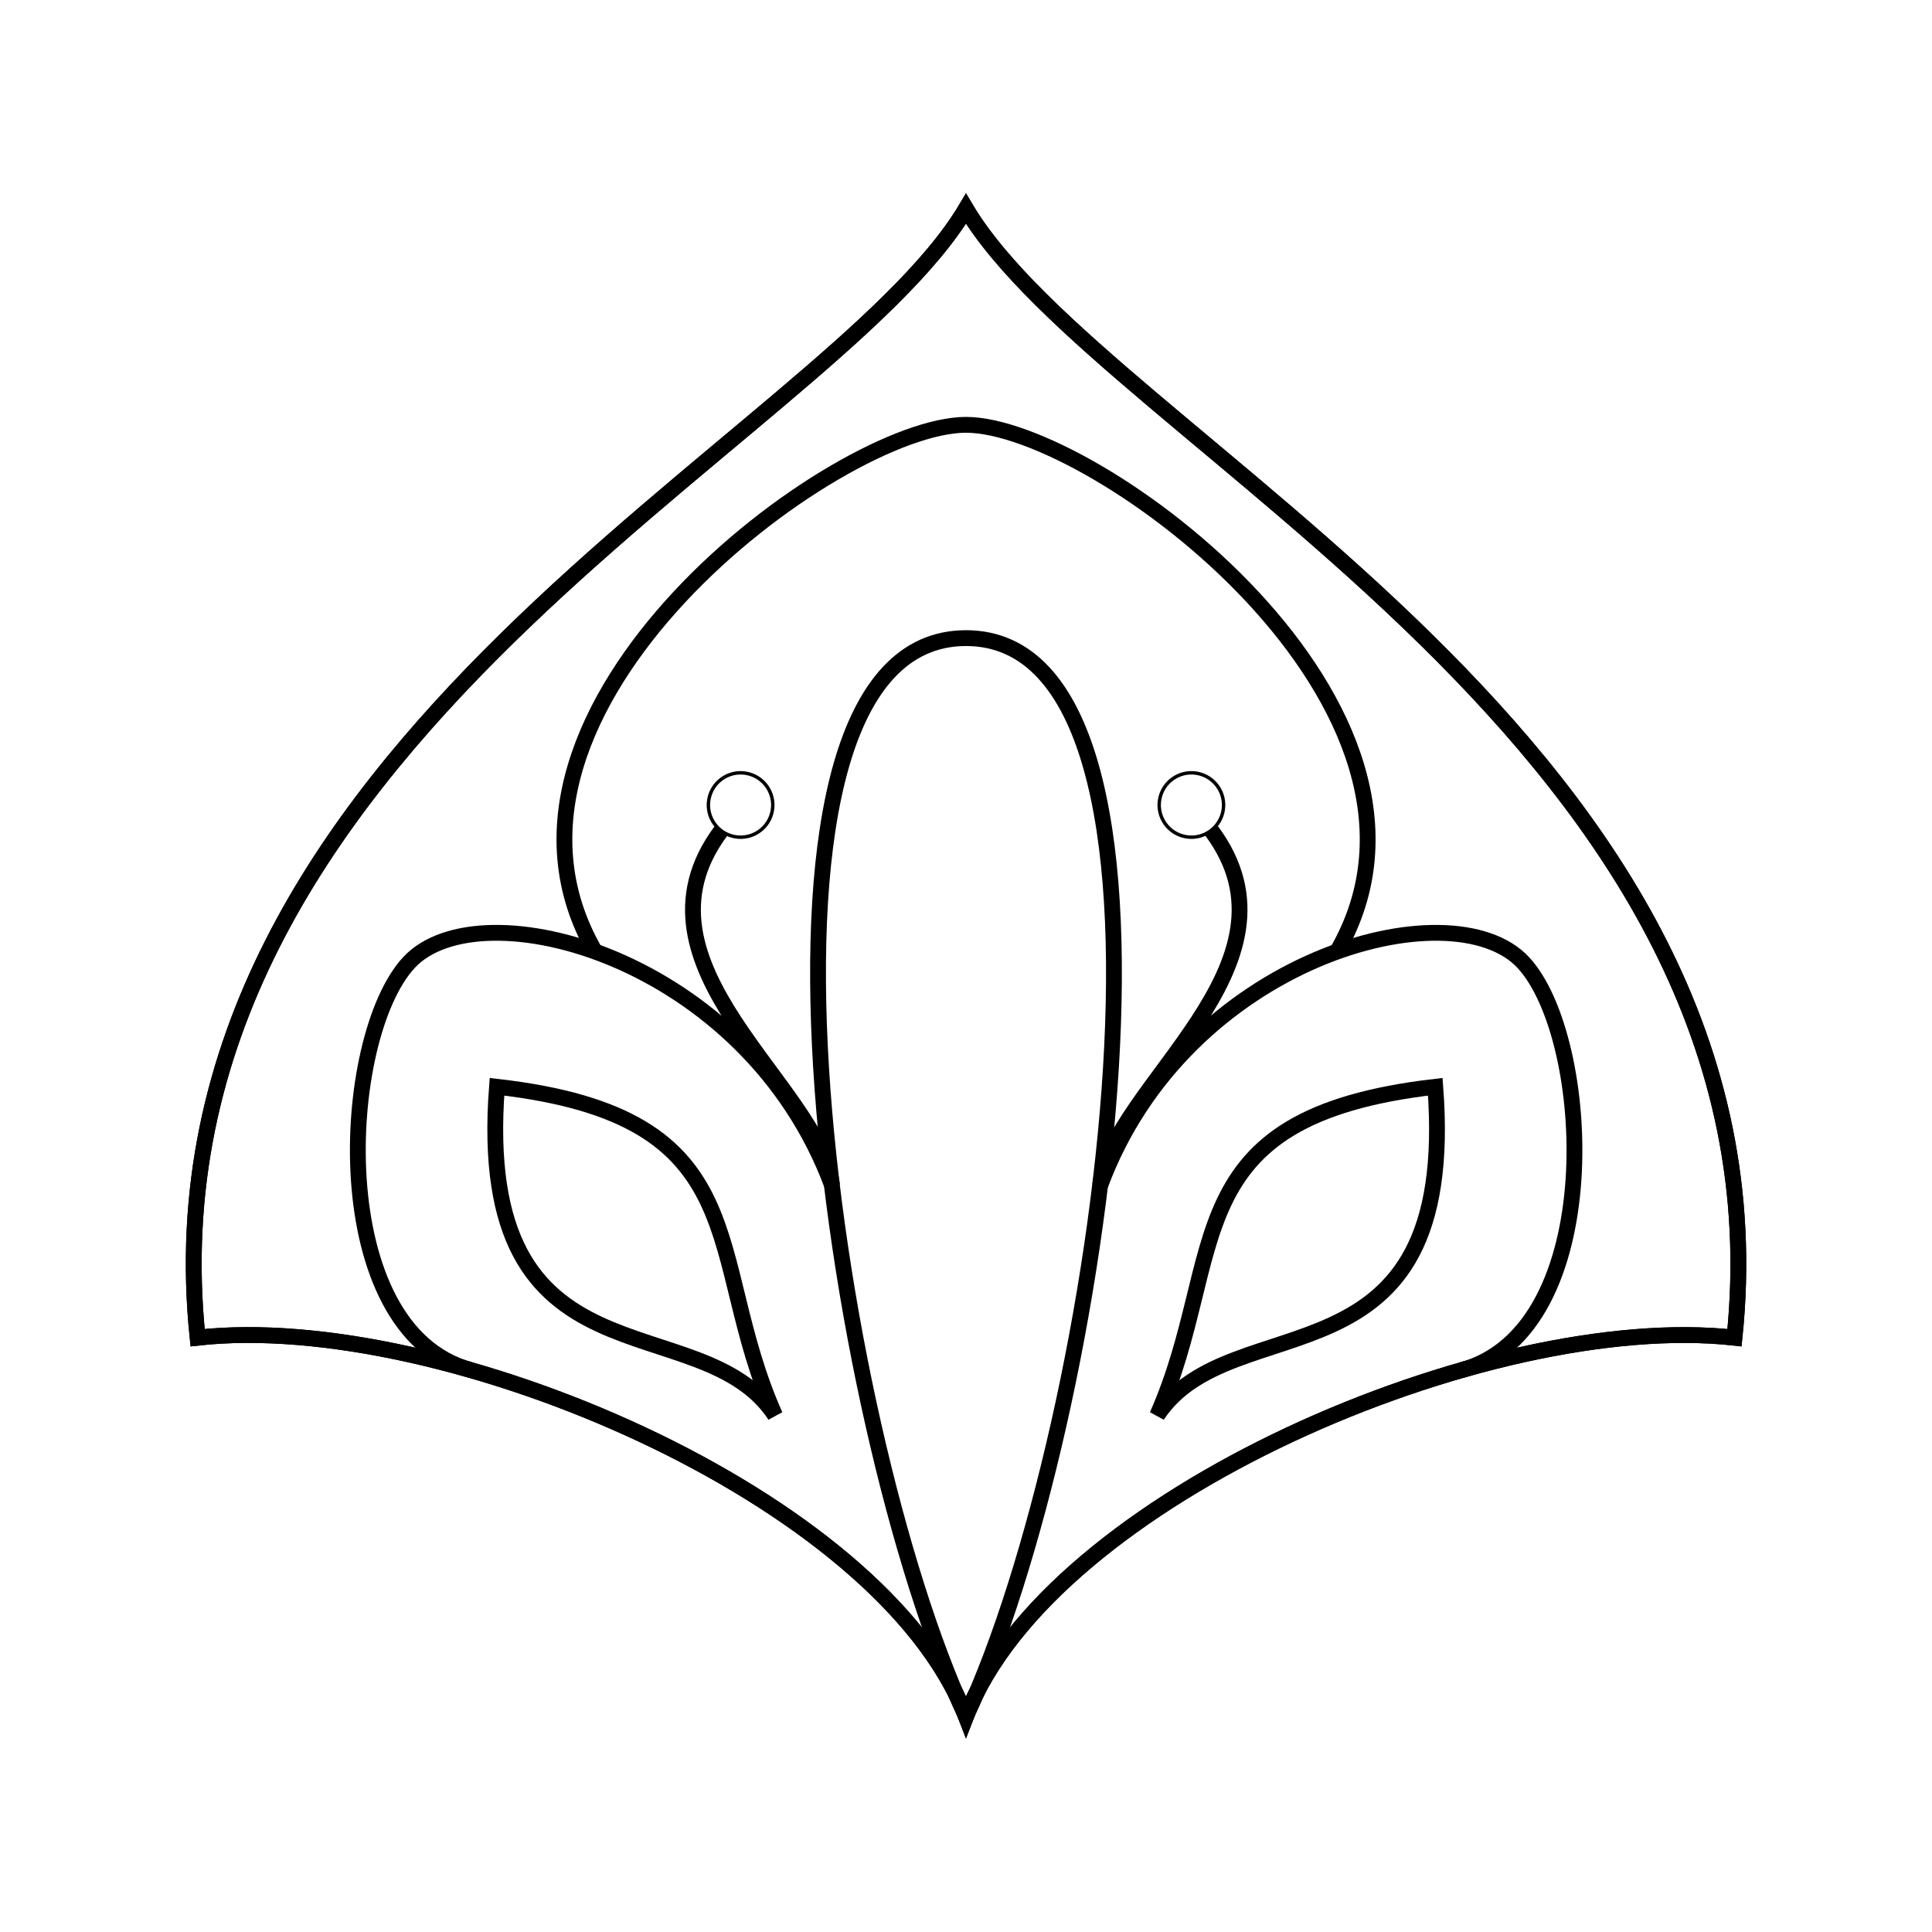
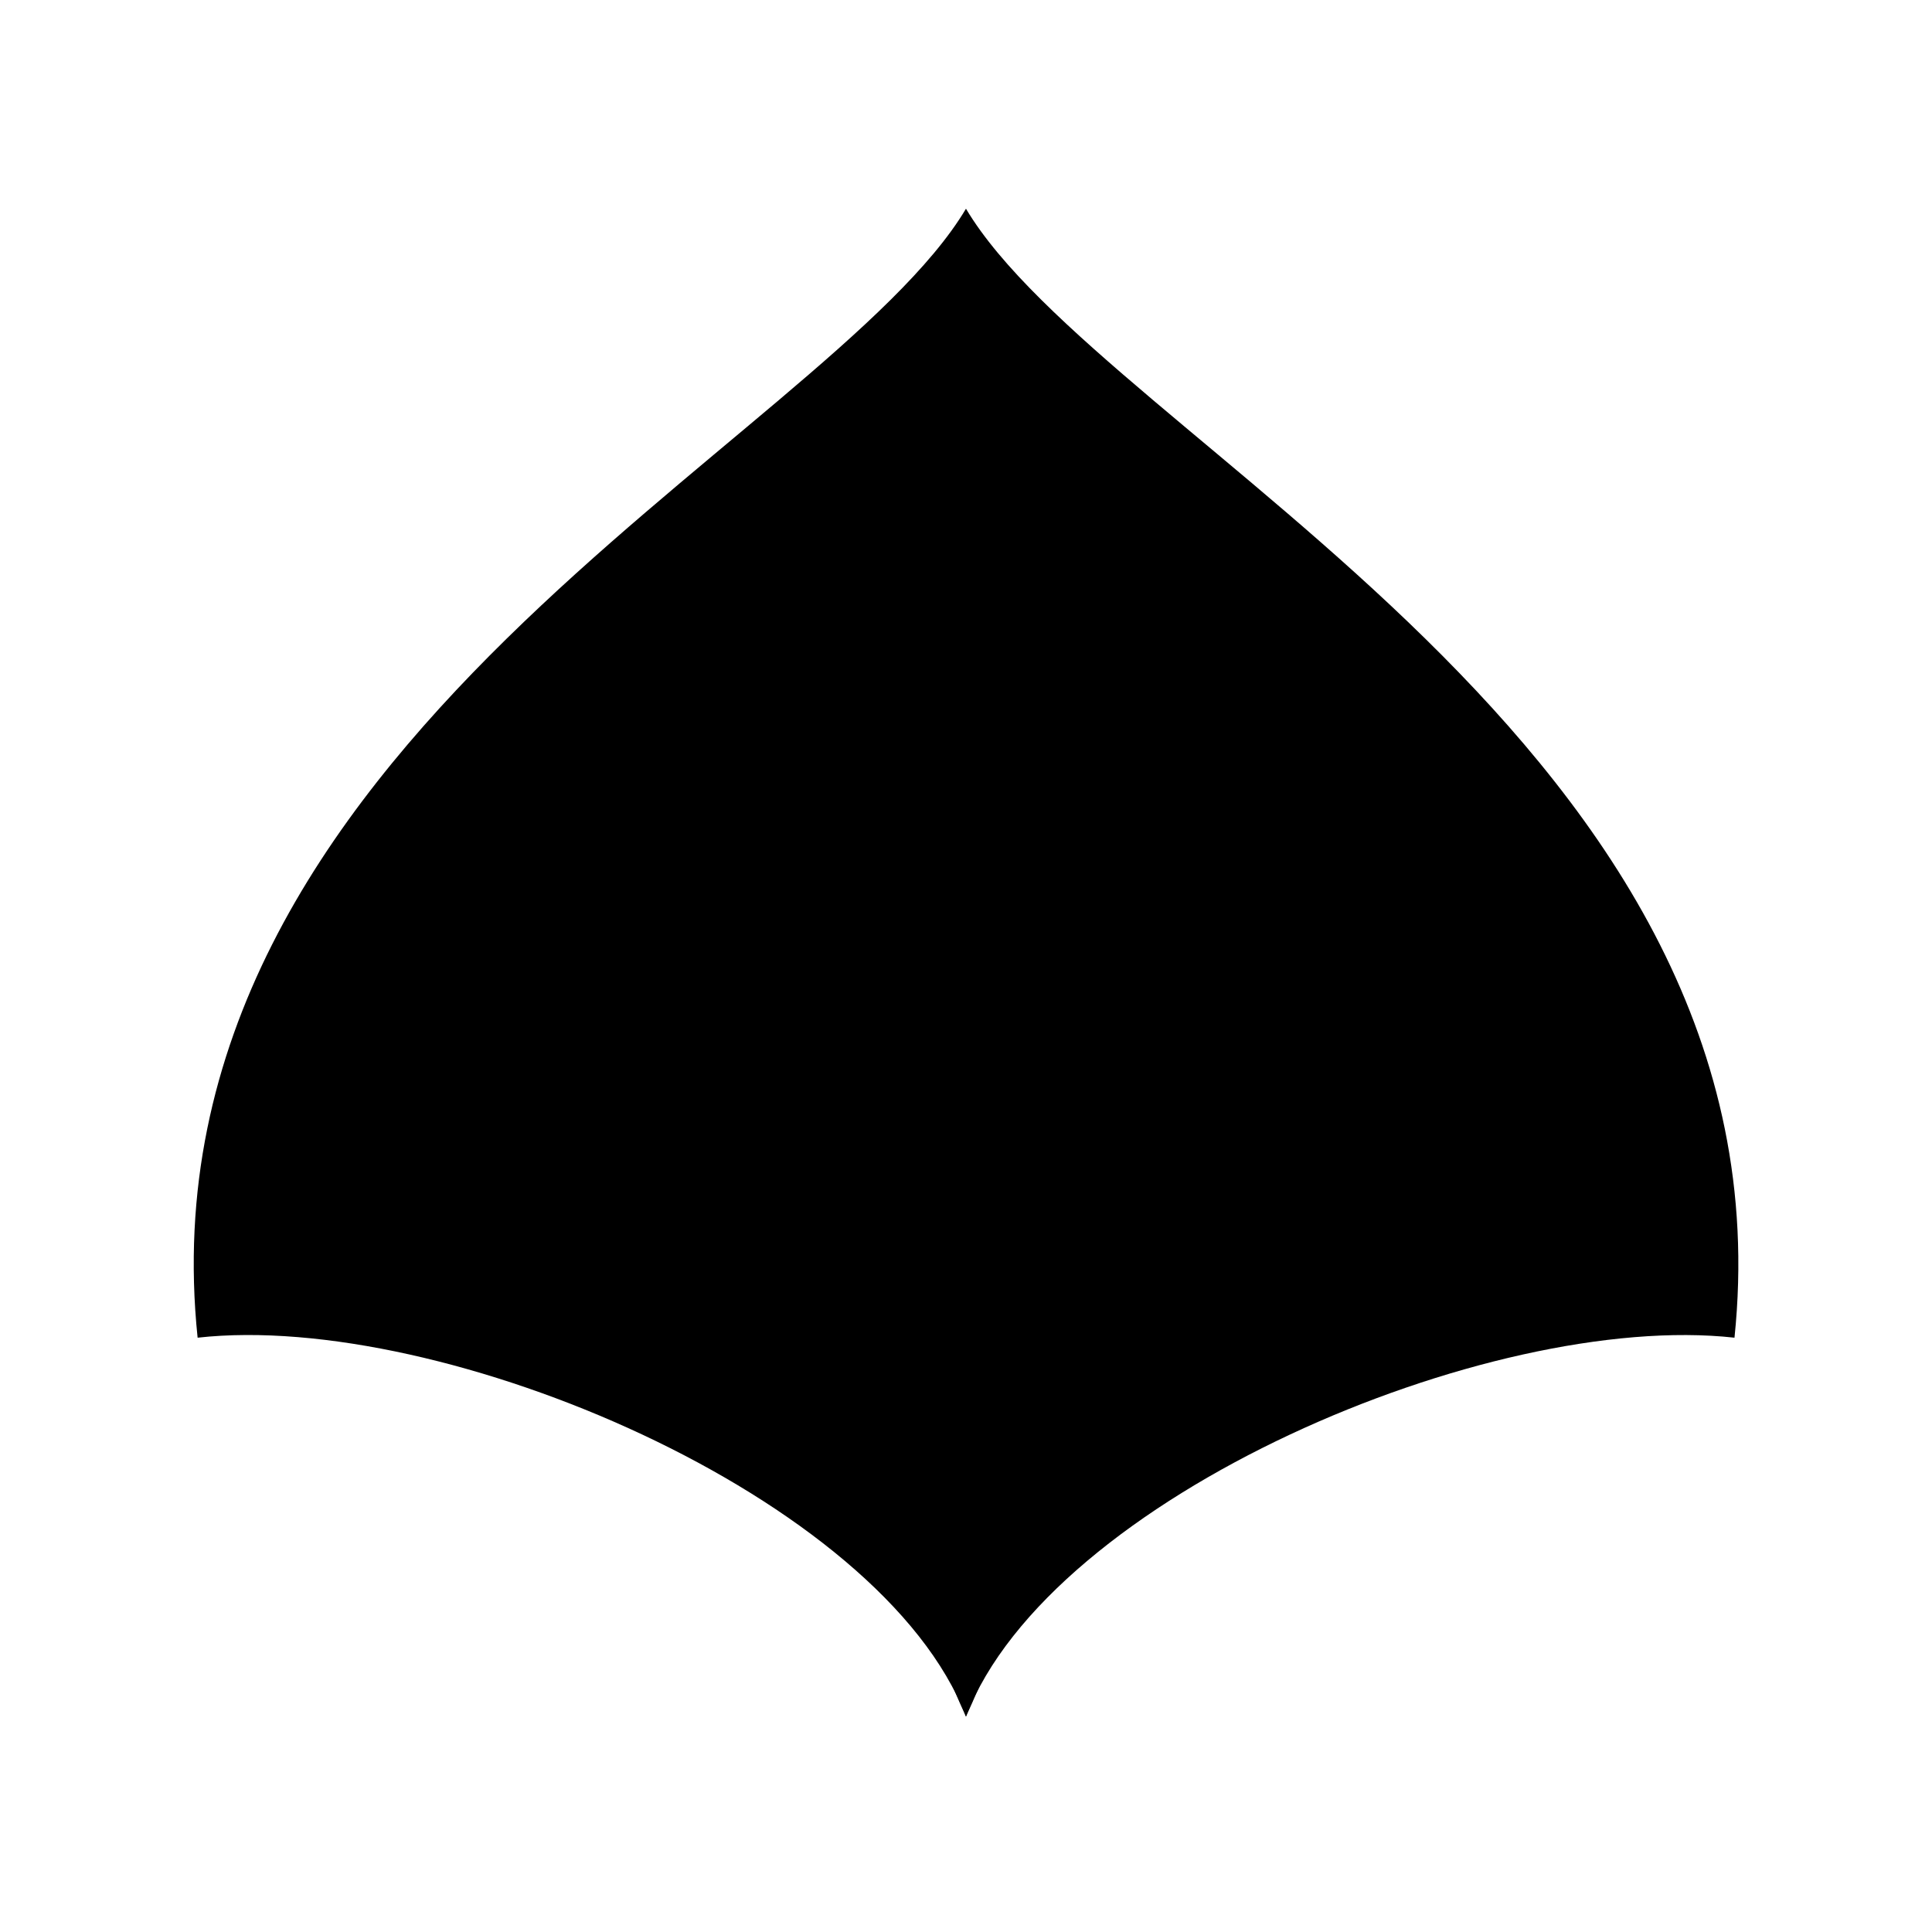
- <svg xmlns="http://www.w3.org/2000/svg" width="150mm" height="150mm" viewBox="0 0 150 150" version="1.1" id="svg5">
-   <defs id="defs2" />
-   <g id="layer1">
-     <path class="cls-1" d="M 74.998,133.273 C 81.558,116.23 115.609,101.746 134.665,103.858 139.438,57.919 85.781,34.31 74.998,16.205 64.226,34.298 10.557,57.907 15.343,103.858 c 19.056,-2.124 53.095,12.36 59.655,29.415 z" id="path16802" style="fill:none;stroke:#000000;stroke-width:1.228;stroke-opacity:1" />
-     <path class="cls-2" d="M 55.978,64.513 C 48.196,74.965 63.702,84.356 64.601,92.029 58.016,74.311 37.281,68.763 31.75,74.733 26.333,80.579 25.189,103.279 36.548,106.369" id="path16805" style="fill:none;stroke:#000000;stroke-width:1.228;stroke-opacity:1" />
-     <path class="cls-2" d="M 60.178,109.893 C 54.405,101.094 36.748,108.336 38.585,84.377 59.075,86.705 54.602,97.429 60.178,109.893 Z" id="path16807" style="fill:none;stroke:#000000;stroke-width:1.228;stroke-opacity:1" />
-     <path class="cls-2" d="M 74.998,133.273 C 81.558,116.23 115.609,101.746 134.665,103.858 139.438,57.919 85.781,34.31 74.998,16.205 64.226,34.298 10.557,57.907 15.343,103.858 c 19.056,-2.124 53.095,12.36 59.655,29.415 z" id="path16809" style="fill:none;stroke:#000000;stroke-width:1.228;stroke-opacity:1" />
-     <path class="cls-2" d="m 74.998,133.273 c 10.584,-22.74 19.431,-83.73 0,-83.73 -19.431,0 -10.571,60.99 0,83.73 z" id="path16811" style="fill:none;stroke:#000000;stroke-width:1.228;stroke-opacity:1" />
-     <path class="cls-2" d="m 103.813,73.88 c 10.921,-18.914 -18.842,-40.897 -28.815,-40.897 -9.97,0 -39.724,21.979 -28.803,40.893" id="path16813" style="fill:none;stroke:#000000;stroke-width:1.228;stroke-opacity:1" />
-     <path class="cls-2" d="m 94.065,64.506 c 7.781,10.453 -7.746,19.85 -8.646,27.524 6.585,-17.719 27.32,-23.266 32.851,-17.296 5.417,5.846 6.573,28.558 -4.811,31.648" id="path16815" style="fill:none;stroke:#000000;stroke-width:1.228;stroke-opacity:1" />
-     <path class="cls-2" d="M 89.843,109.893 C 95.616,101.094 113.272,108.336 111.435,84.377 90.988,86.721 95.378,97.371 89.843,109.893 Z" id="path16817" style="fill:none;stroke:#000000;stroke-width:1.228;stroke-opacity:1" />
-     <path style="fill:none;fill-rule:evenodd;stroke:#000000;stroke-width:0.265;stroke-opacity:1" id="path17433" d="m 59.913,63.153 a 2.5,2.5 0 0 1 -3.066,1.761 2.5,2.5 0 0 1 -1.761,-3.066 2.5,2.5 0 0 1 3.066,-1.761 2.5,2.5 0 0 1 1.761,3.066" />
-     <path style="fill:none;fill-rule:evenodd;stroke:#000000;stroke-width:0.265;stroke-opacity:1" id="path17435" d="m 94.913,63.153 a 2.5,2.5 0 0 1 -3.066,1.761 2.5,2.5 0 0 1 -1.761,-3.066 2.5,2.5 0 0 1 3.066,-1.761 2.5,2.5 0 0 1 1.761,3.066" />
-   </g>
+ <svg viewBox="0 0 150 150">
+   <path d="M 74.998,133.273 C 81.558,116.23 115.609,101.746 134.665,103.858 139.438,57.919 85.781,34.31 74.998,16.205 64.226,34.298 10.557,57.907 15.343,103.858 c 19.056,-2.124 53.095,12.36 59.655,29.415 z" />
+   <path d="M 55.978,64.513 C 48.196,74.965 63.702,84.356 64.601,92.029 58.016,74.311 37.281,68.763 31.75,74.733 26.333,80.579 25.189,103.279 36.548,106.369" style="fill:none" />
+   <path d="M 60.178,109.893 C 54.405,101.094 36.748,108.336 38.585,84.377 59.075,86.705 54.602,97.429 60.178,109.893 Z" />
+   <path d="m 74.998,133.273 c 10.584,-22.74 19.431,-83.73 0,-83.73 -19.431,0 -10.571,60.99 0,83.73 z" />
+   <path d="m 103.813,73.88 c 10.921,-18.914 -18.842,-40.897 -28.815,-40.897 -9.97,0 -39.724,21.979 -28.803,40.893" style="fill:none" />
+   <path d="m 94.065,64.506 c 7.781,10.453 -7.746,19.85 -8.646,27.524 6.585,-17.719 27.32,-23.266 32.851,-17.296 5.417,5.846 6.573,28.558 -4.811,31.648" style="fill:none" />
+   <path d="m 59.913,63.153 a 2.5,2.5 0 0 1 -3.066,1.761 2.5,2.5 0 0 1 -1.761,-3.066 2.5,2.5 0 0 1 3.066,-1.761 2.5,2.5 0 0 1 1.761,3.066" />
+   <path d="m 94.913,63.153 a 2.5,2.5 0 0 1 -3.066,1.761 2.5,2.5 0 0 1 -1.761,-3.066 2.5,2.5 0 0 1 3.066,-1.761 2.5,2.5 0 0 1 1.761,3.066" />
+   <path d="M 90.408,109.893 C 96.181,101.094 113.838,108.336 112.001,84.377 91.51,86.705 95.984,97.429 90.408,109.893 Z" />
</svg>
